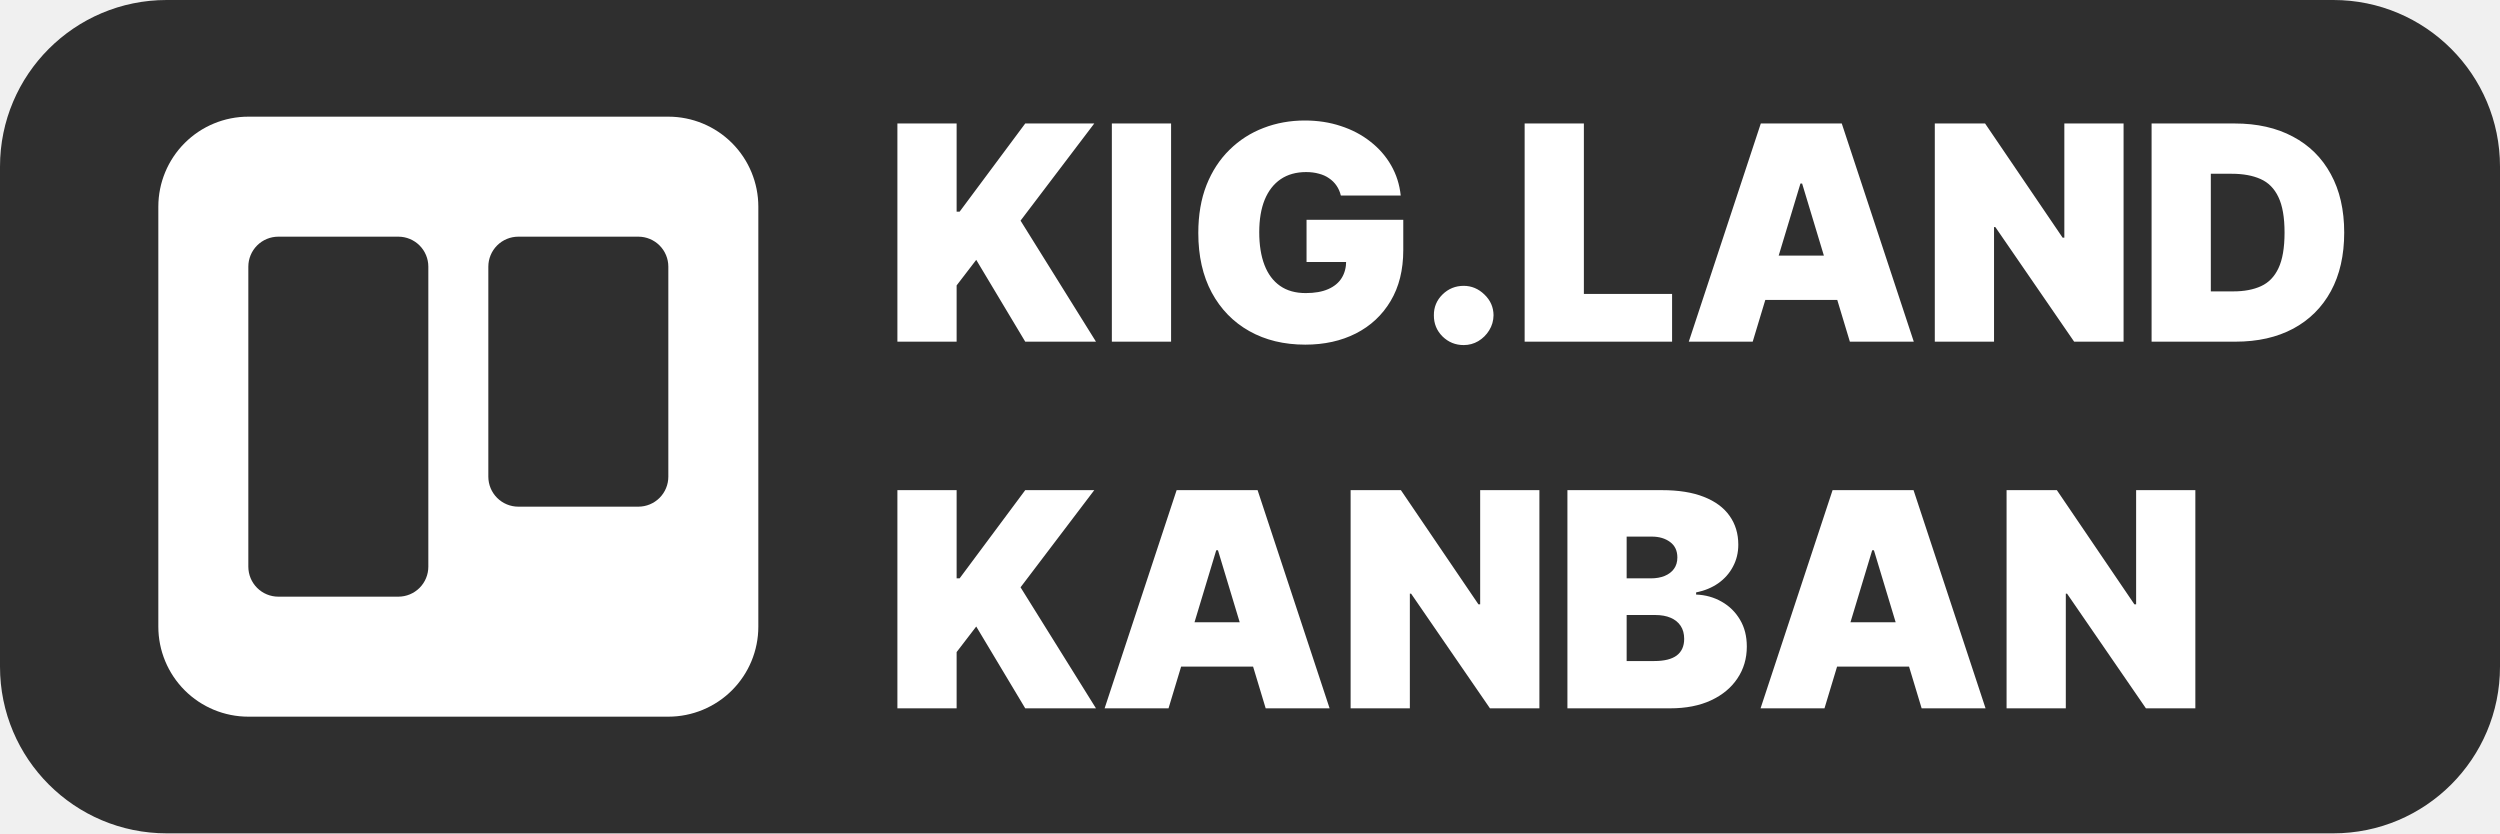
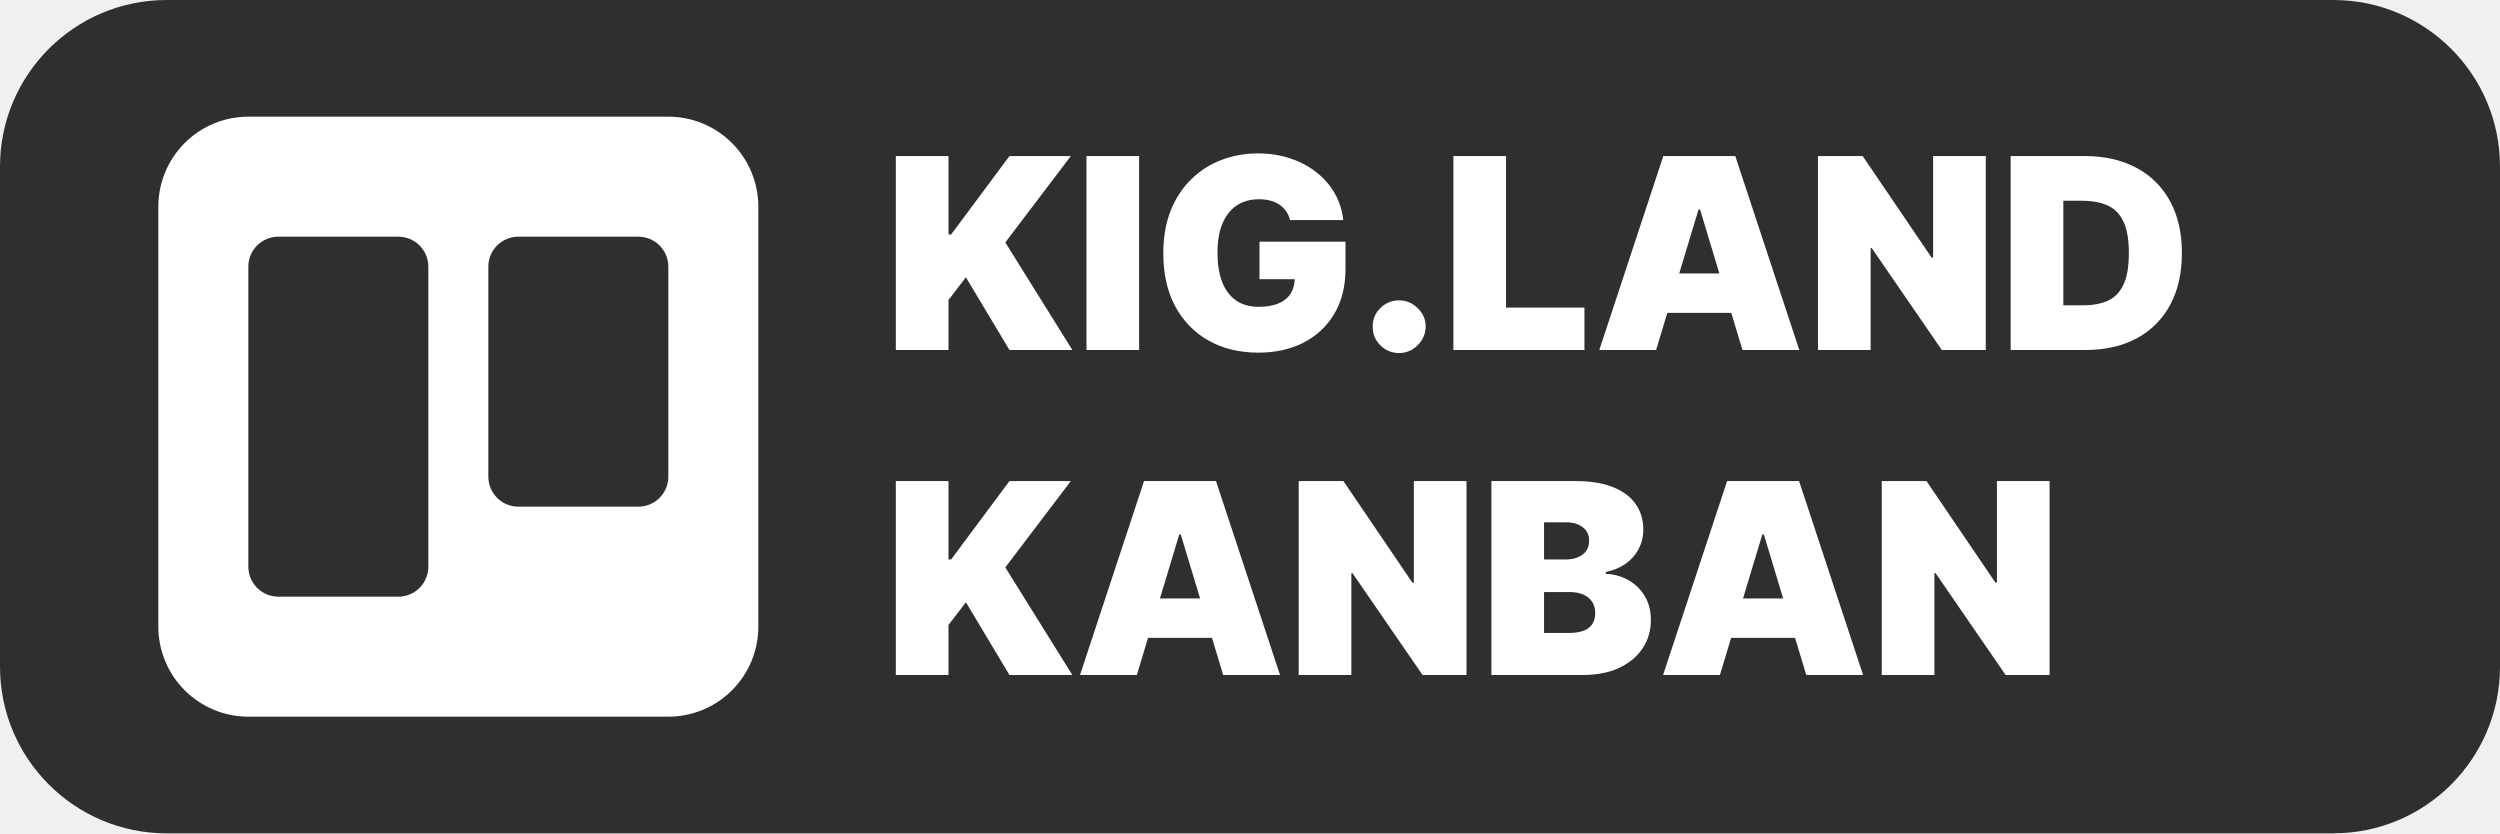
<svg xmlns="http://www.w3.org/2000/svg" width="300" height="100" viewBox="0 0 300 100" fill="none">
  <rect width="300" height="100" rx="20" fill="#2F2F2F" />
  <path d="M29.8 14C26.936 14 24.189 15.138 22.163 17.163C20.138 19.189 19 21.936 19 24.8V75.2C19 78.064 20.138 80.811 22.163 82.837C24.189 84.862 26.936 86 29.8 86H80.2C83.064 86 85.811 84.862 87.837 82.837C89.862 80.811 91 78.064 91 75.2V24.8C91 21.936 89.862 19.189 87.837 17.163C85.811 15.138 83.064 14 80.2 14H29.8ZM29.8 32C29.8 31.045 30.179 30.13 30.854 29.454C31.529 28.779 32.445 28.4 33.4 28.4H47.8C48.755 28.4 49.67 28.779 50.346 29.454C51.021 30.13 51.4 31.045 51.4 32V68C51.4 68.955 51.021 69.871 50.346 70.546C49.67 71.221 48.755 71.6 47.8 71.6H33.4C32.445 71.6 31.529 71.221 30.854 70.546C30.179 69.871 29.8 68.955 29.8 68V32ZM58.6 32C58.6 31.045 58.979 30.13 59.654 29.454C60.33 28.779 61.245 28.4 62.2 28.4H76.6C77.555 28.4 78.47 28.779 79.146 29.454C79.821 30.13 80.2 31.045 80.2 32V57.2C80.2 58.155 79.821 59.071 79.146 59.746C78.47 60.421 77.555 60.8 76.6 60.8H62.2C61.245 60.8 60.33 60.421 59.654 59.746C58.979 59.071 58.6 58.155 58.6 57.2V32Z" fill="white" />
-   <path d="M107.688 41V14.818H114.795V25.403H115.153L123.028 14.818H131.312L122.466 26.477L131.517 41H123.028L117.148 31.182L114.795 34.25V41H107.688ZM140.53 14.818V41H133.422V14.818H140.53ZM160.901 23.46C160.79 23.009 160.616 22.612 160.377 22.271C160.138 21.922 159.84 21.628 159.482 21.389C159.133 21.142 158.724 20.959 158.255 20.84C157.795 20.712 157.288 20.648 156.734 20.648C155.54 20.648 154.522 20.933 153.678 21.504C152.843 22.075 152.204 22.898 151.761 23.972C151.326 25.046 151.109 26.341 151.109 27.858C151.109 29.392 151.317 30.704 151.735 31.796C152.153 32.886 152.775 33.722 153.602 34.301C154.428 34.881 155.455 35.17 156.683 35.17C157.765 35.17 158.664 35.013 159.38 34.697C160.104 34.382 160.646 33.935 161.004 33.355C161.362 32.776 161.54 32.094 161.54 31.31L162.768 31.438H156.785V26.375H168.393V30.006C168.393 32.392 167.886 34.433 166.871 36.129C165.866 37.817 164.477 39.112 162.704 40.016C160.94 40.91 158.915 41.358 156.631 41.358C154.083 41.358 151.846 40.817 149.92 39.734C147.994 38.652 146.489 37.109 145.407 35.106C144.333 33.104 143.796 30.722 143.796 27.96C143.796 25.796 144.124 23.878 144.781 22.207C145.445 20.537 146.366 19.126 147.542 17.976C148.718 16.817 150.077 15.943 151.62 15.355C153.163 14.758 154.816 14.46 156.58 14.46C158.131 14.46 159.572 14.682 160.901 15.125C162.239 15.56 163.42 16.182 164.442 16.991C165.474 17.793 166.305 18.743 166.935 19.842C167.566 20.942 167.95 22.148 168.086 23.46H160.901ZM175.645 41.409C174.656 41.409 173.808 41.064 173.1 40.374C172.402 39.675 172.056 38.827 172.065 37.83C172.056 36.858 172.402 36.027 173.1 35.337C173.808 34.646 174.656 34.301 175.645 34.301C176.582 34.301 177.409 34.646 178.125 35.337C178.849 36.027 179.216 36.858 179.224 37.83C179.216 38.494 179.041 39.099 178.7 39.645C178.368 40.182 177.933 40.612 177.396 40.936C176.859 41.251 176.275 41.409 175.645 41.409ZM182.957 41V14.818H190.065V35.273H200.65V41H182.957ZM210.325 41H202.654L211.296 14.818H221.012L229.654 41H221.984L216.256 22.028H216.052L210.325 41ZM208.893 30.671H223.313V35.989H208.893V30.671ZM254.829 14.818V41H248.897L239.437 27.244H239.284V41H232.176V14.818H238.21L247.517 28.523H247.721V14.818H254.829ZM268.265 41H258.191V14.818H268.163C270.856 14.818 273.183 15.342 275.143 16.391C277.112 17.43 278.629 18.93 279.694 20.891C280.768 22.842 281.305 25.182 281.305 27.909C281.305 30.636 280.772 32.98 279.707 34.94C278.642 36.892 277.133 38.392 275.181 39.44C273.23 40.48 270.924 41 268.265 41ZM265.299 34.966H268.01C269.305 34.966 270.409 34.757 271.321 34.34C272.241 33.922 272.94 33.202 273.417 32.179C273.903 31.156 274.146 29.733 274.146 27.909C274.146 26.085 273.899 24.662 273.404 23.639C272.919 22.616 272.203 21.896 271.257 21.479C270.319 21.061 269.169 20.852 267.805 20.852H265.299V34.966ZM107.688 85V58.818H114.795V69.403H115.153L123.028 58.818H131.312L122.466 70.477L131.517 85H123.028L117.148 75.182L114.795 78.25V85H107.688ZM140.223 85H132.553L141.195 58.818H150.911L159.553 85H151.882L146.155 66.028H145.95L140.223 85ZM138.791 74.671H153.212V79.989H138.791V74.671ZM184.728 58.818V85H178.796L169.336 71.244H169.182V85H162.074V58.818H168.108L177.415 72.523H177.62V58.818H184.728ZM188.09 85V58.818H199.442C201.436 58.818 203.111 59.087 204.466 59.624C205.83 60.16 206.857 60.919 207.547 61.899C208.246 62.879 208.596 64.034 208.596 65.364C208.596 66.327 208.382 67.204 207.956 67.997C207.539 68.79 206.951 69.454 206.192 69.992C205.434 70.52 204.547 70.886 203.533 71.091V71.347C204.658 71.389 205.681 71.675 206.601 72.203C207.522 72.723 208.255 73.443 208.8 74.364C209.346 75.276 209.618 76.349 209.618 77.585C209.618 79.017 209.243 80.291 208.493 81.408C207.752 82.524 206.695 83.402 205.323 84.041C203.951 84.68 202.314 85 200.414 85H188.09ZM195.198 79.324H198.522C199.715 79.324 200.61 79.102 201.206 78.659C201.803 78.207 202.101 77.543 202.101 76.665C202.101 76.051 201.961 75.531 201.679 75.105C201.398 74.679 200.998 74.355 200.478 74.133C199.966 73.912 199.348 73.801 198.624 73.801H195.198V79.324ZM195.198 69.403H198.113C198.735 69.403 199.284 69.305 199.762 69.109C200.239 68.913 200.61 68.632 200.874 68.266C201.147 67.891 201.283 67.435 201.283 66.898C201.283 66.088 200.993 65.47 200.414 65.044C199.834 64.609 199.101 64.392 198.215 64.392H195.198V69.403ZM218.938 85H211.267L219.909 58.818H229.625L238.267 85H230.597L224.87 66.028H224.665L218.938 85ZM217.506 74.671H231.926V79.989H217.506V74.671ZM263.442 58.818V85H257.511L248.05 71.244H247.897V85H240.789V58.818H246.823L256.13 72.523H256.335V58.818H263.442Z" fill="white" />
+   <path d="M107.5 42V18.727H113.818V28.136H114.136L121.136 18.727H128.5L120.636 29.091L128.682 42H121.136L115.909 33.273L113.818 36V42H107.5ZM136.693 18.727V42H130.375V18.727H136.693ZM154.801 26.409C154.703 26.008 154.547 25.655 154.335 25.352C154.123 25.042 153.858 24.78 153.54 24.568C153.229 24.349 152.866 24.186 152.449 24.079C152.04 23.966 151.589 23.909 151.097 23.909C150.036 23.909 149.131 24.163 148.381 24.671C147.638 25.178 147.07 25.909 146.676 26.864C146.29 27.818 146.097 28.97 146.097 30.318C146.097 31.682 146.282 32.849 146.653 33.818C147.025 34.788 147.578 35.53 148.312 36.045C149.047 36.561 149.96 36.818 151.051 36.818C152.013 36.818 152.813 36.678 153.449 36.398C154.093 36.117 154.574 35.72 154.892 35.205C155.21 34.689 155.369 34.083 155.369 33.386L156.46 33.5H151.142V29H161.46V32.227C161.46 34.349 161.009 36.163 160.108 37.67C159.214 39.17 157.979 40.322 156.403 41.125C154.835 41.92 153.036 42.318 151.006 42.318C148.741 42.318 146.752 41.837 145.04 40.875C143.328 39.913 141.991 38.542 141.028 36.761C140.074 34.981 139.597 32.864 139.597 30.409C139.597 28.485 139.888 26.78 140.472 25.296C141.063 23.811 141.881 22.557 142.926 21.534C143.972 20.504 145.18 19.727 146.551 19.204C147.922 18.674 149.392 18.409 150.96 18.409C152.339 18.409 153.619 18.606 154.801 19C155.991 19.386 157.04 19.939 157.949 20.659C158.866 21.371 159.604 22.216 160.165 23.193C160.725 24.171 161.066 25.242 161.188 26.409H154.801ZM167.906 42.364C167.027 42.364 166.274 42.057 165.645 41.443C165.024 40.822 164.717 40.068 164.724 39.182C164.717 38.318 165.024 37.58 165.645 36.966C166.274 36.352 167.027 36.045 167.906 36.045C168.74 36.045 169.474 36.352 170.111 36.966C170.755 37.58 171.08 38.318 171.088 39.182C171.08 39.773 170.925 40.311 170.622 40.795C170.327 41.273 169.94 41.655 169.463 41.943C168.986 42.224 168.467 42.364 167.906 42.364ZM174.406 42V18.727H180.724V36.909H190.134V42H174.406ZM198.733 42H191.915L199.597 18.727H208.233L215.915 42H209.097L204.006 25.136H203.824L198.733 42ZM197.46 32.818H210.278V37.545H197.46V32.818ZM238.293 18.727V42H233.02L224.611 29.773H224.474V42H218.156V18.727H223.52L231.793 30.909H231.974V18.727H238.293ZM250.236 42H241.281V18.727H250.145C252.539 18.727 254.607 19.193 256.349 20.125C258.099 21.049 259.448 22.383 260.395 24.125C261.349 25.86 261.827 27.939 261.827 30.364C261.827 32.788 261.353 34.871 260.406 36.614C259.459 38.349 258.118 39.682 256.384 40.614C254.649 41.538 252.599 42 250.236 42ZM247.599 36.636H250.009C251.16 36.636 252.141 36.451 252.952 36.08C253.77 35.708 254.391 35.068 254.815 34.159C255.247 33.25 255.463 31.985 255.463 30.364C255.463 28.742 255.243 27.477 254.804 26.568C254.372 25.659 253.736 25.019 252.895 24.648C252.062 24.276 251.039 24.091 249.827 24.091H247.599V36.636ZM107.5 81V57.727H113.818V67.136H114.136L121.136 57.727H128.5L120.636 68.091L128.682 81H121.136L115.909 72.273L113.818 75V81H107.5ZM136.42 81H129.602L137.284 57.727H145.92L153.602 81H146.784L141.693 64.136H141.511L136.42 81ZM135.148 71.818H147.966V76.546H135.148V71.818ZM175.98 57.727V81H170.707L162.298 68.773H162.162V81H155.844V57.727H161.207L169.48 69.909H169.662V57.727H175.98ZM178.969 81V57.727H189.06C190.832 57.727 192.321 57.966 193.526 58.443C194.738 58.92 195.651 59.595 196.264 60.466C196.885 61.337 197.196 62.364 197.196 63.545C197.196 64.401 197.007 65.182 196.628 65.886C196.257 66.591 195.734 67.182 195.06 67.659C194.385 68.129 193.598 68.454 192.696 68.636V68.864C193.696 68.901 194.605 69.155 195.423 69.625C196.241 70.087 196.893 70.727 197.378 71.546C197.863 72.356 198.105 73.311 198.105 74.409C198.105 75.682 197.772 76.814 197.105 77.807C196.446 78.799 195.507 79.579 194.287 80.148C193.067 80.716 191.613 81 189.923 81H178.969ZM185.287 75.954H188.241C189.302 75.954 190.098 75.758 190.628 75.364C191.158 74.962 191.423 74.371 191.423 73.591C191.423 73.046 191.298 72.583 191.048 72.204C190.798 71.826 190.442 71.538 189.98 71.341C189.526 71.144 188.976 71.046 188.332 71.046H185.287V75.954ZM185.287 67.136H187.878C188.431 67.136 188.92 67.049 189.344 66.875C189.768 66.701 190.098 66.451 190.332 66.125C190.575 65.792 190.696 65.386 190.696 64.909C190.696 64.189 190.438 63.64 189.923 63.261C189.408 62.875 188.757 62.682 187.969 62.682H185.287V67.136ZM206.389 81H199.571L207.253 57.727H215.889L223.571 81H216.753L211.662 64.136H211.48L206.389 81ZM205.116 71.818H217.935V76.546H205.116V71.818ZM245.949 57.727V81H240.676L232.267 68.773H232.131V81H225.812V57.727H231.176L239.449 69.909H239.631V57.727H245.949Z" fill="white" />
</svg>
